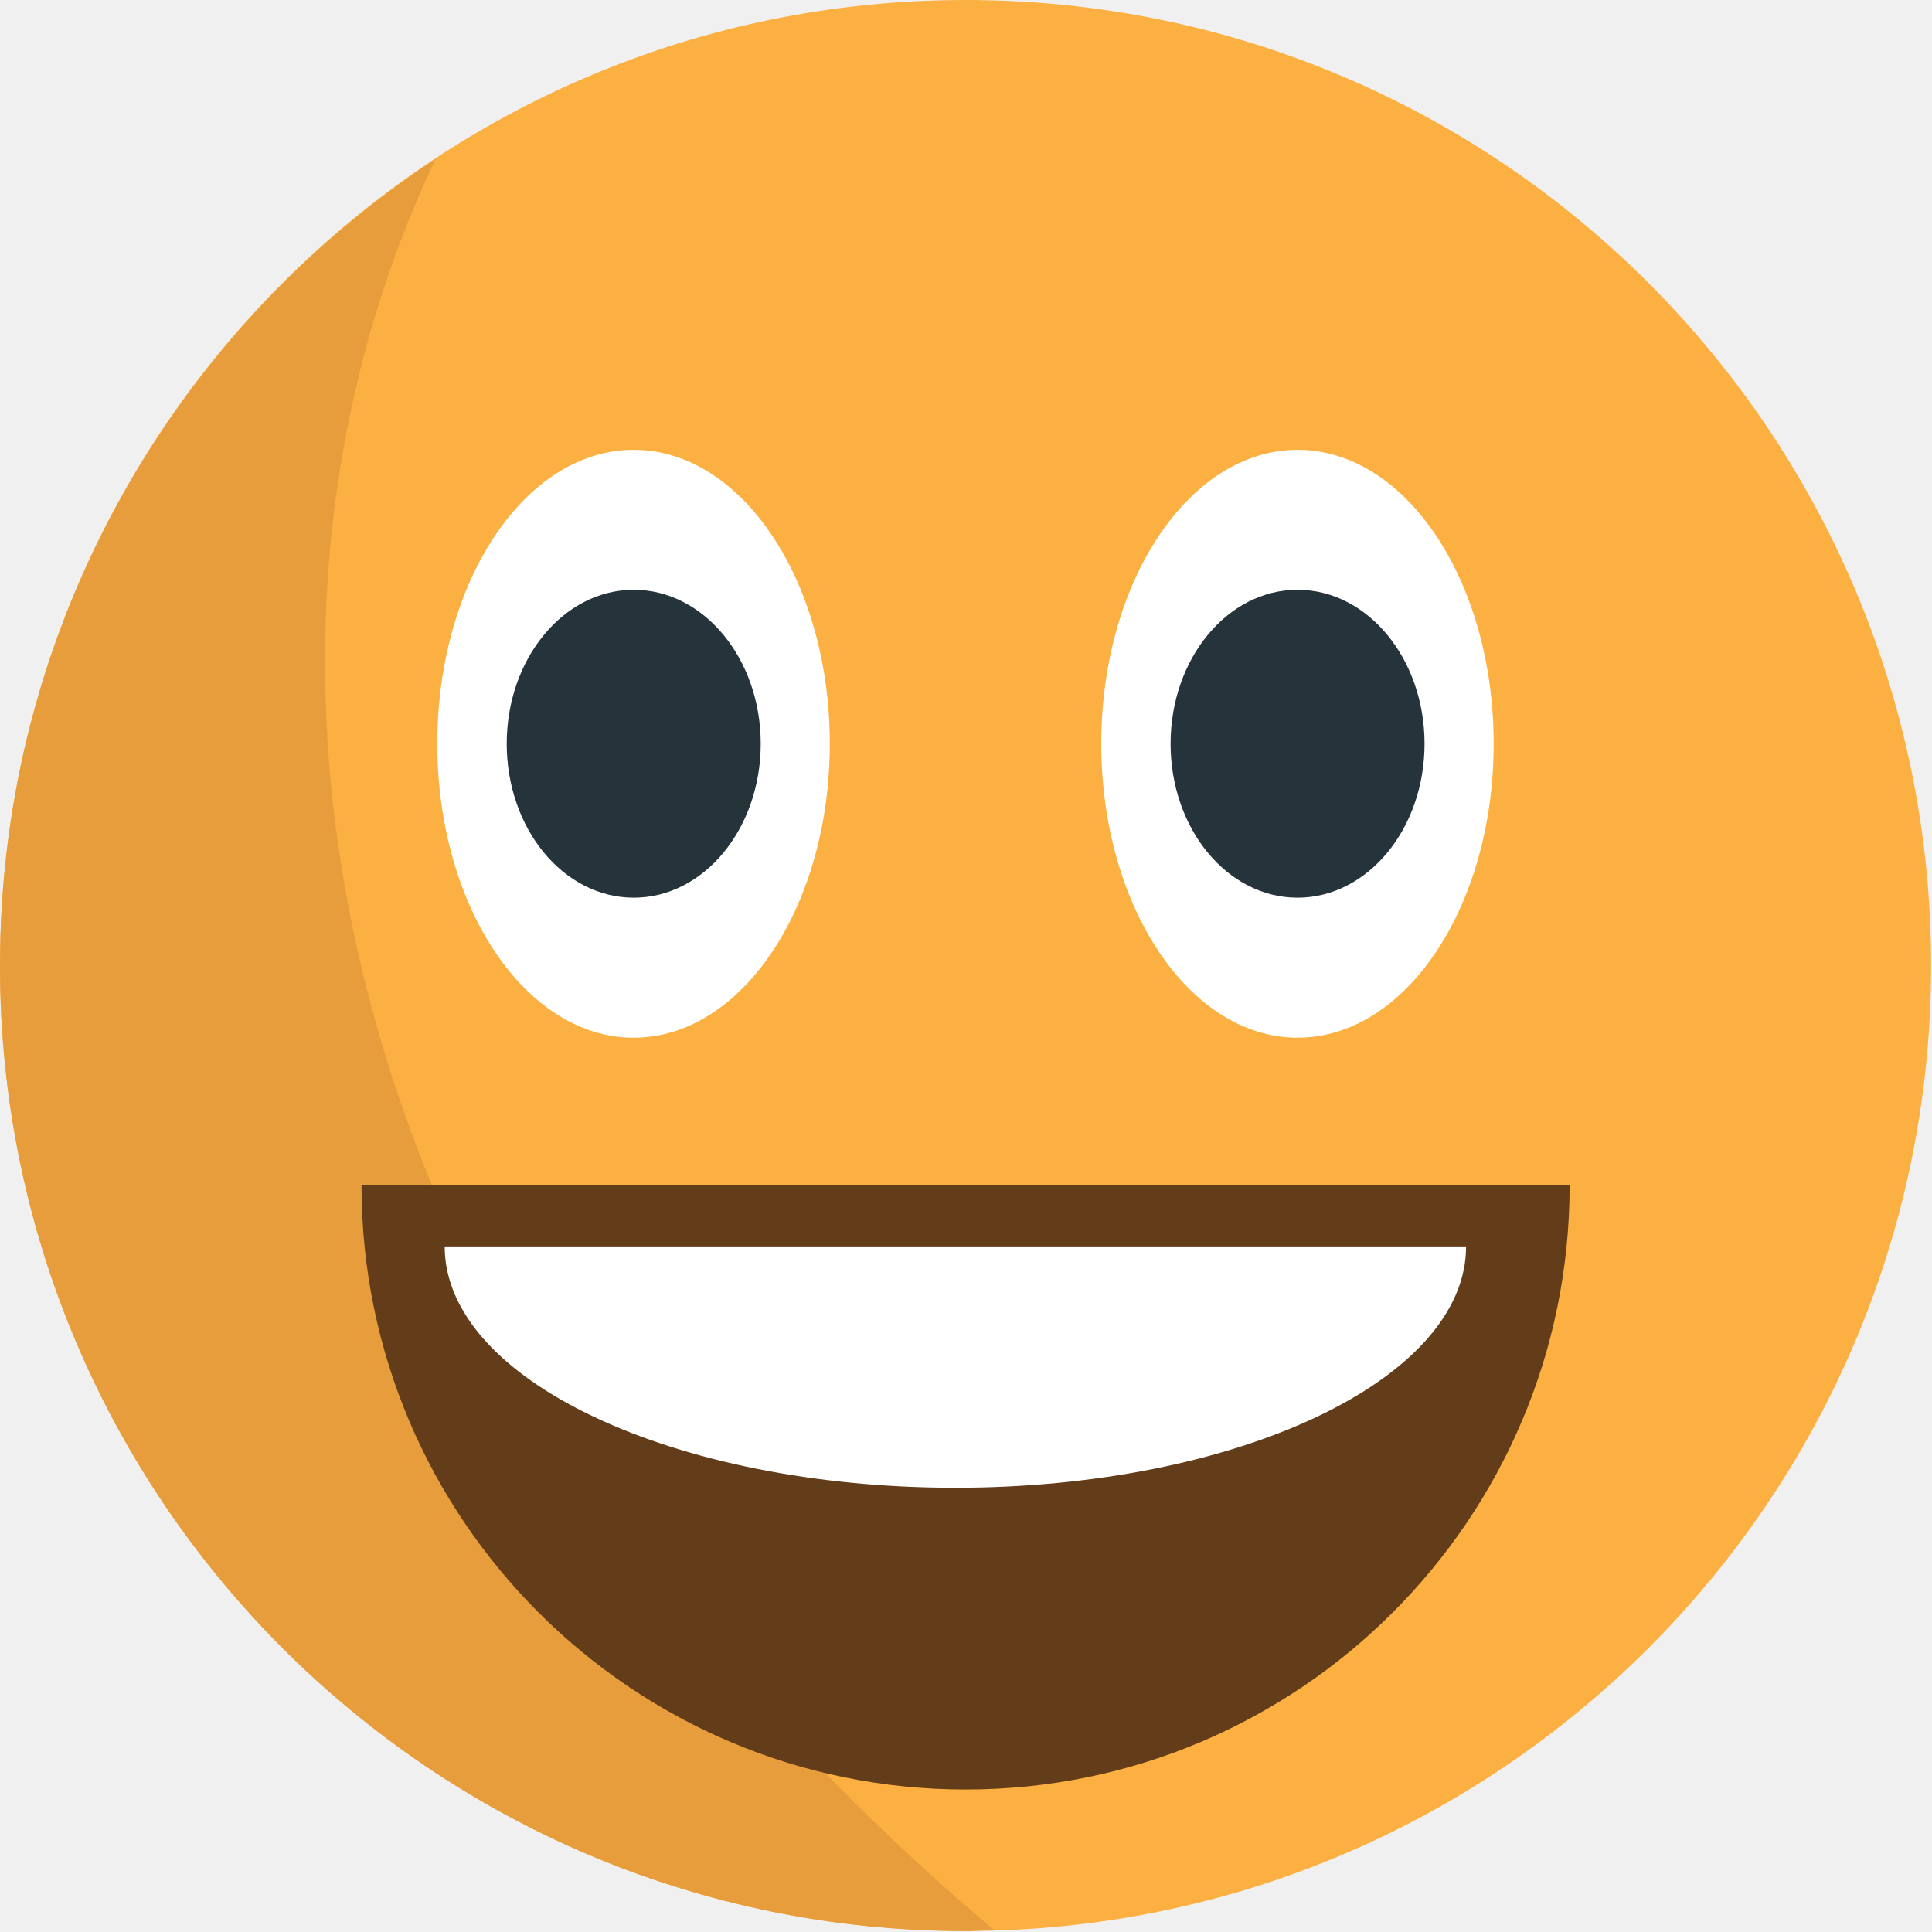
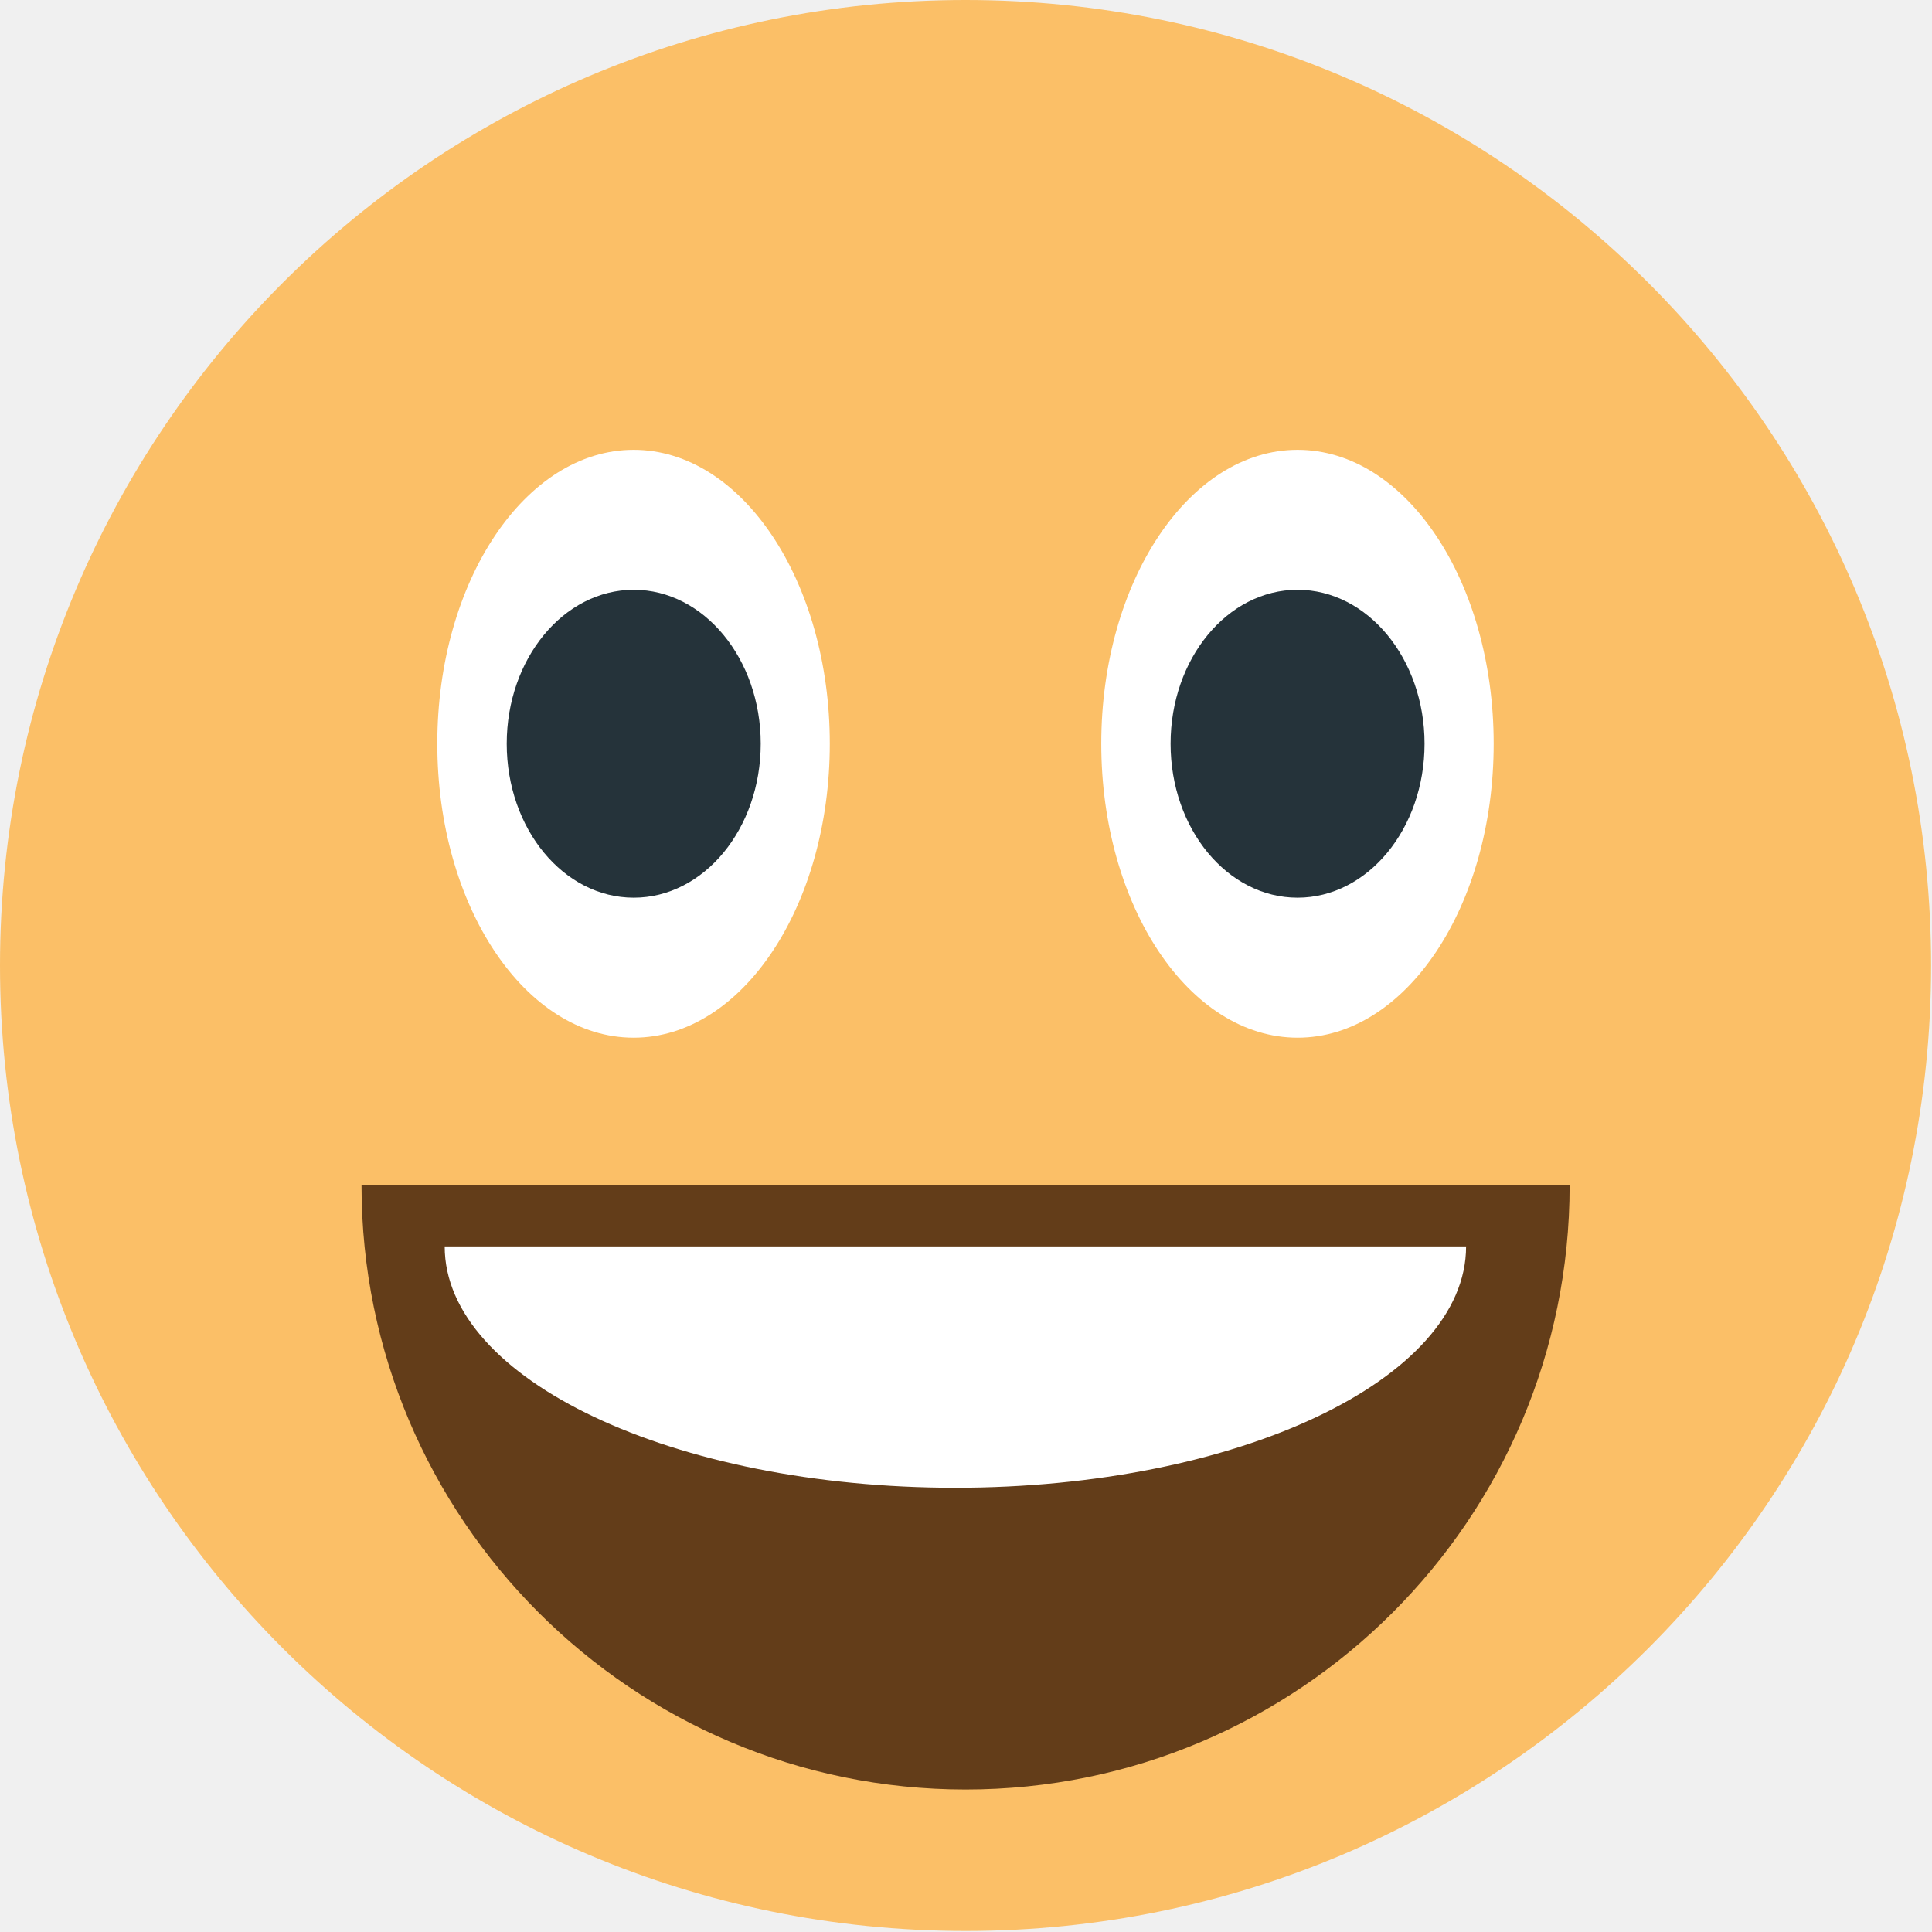
- <svg xmlns="http://www.w3.org/2000/svg" viewBox="0 0 64 64" enable-background="new 0 0 64 64">
-   <path fill="#fbb041" d="M63.97,31.984c0,17.667-14.317,31.982-31.983,31.982C14.315,63.966,0,49.65,0,31.984     C0,14.319,14.315,0,31.986,0C49.652,0,63.97,14.319,63.97,31.984z" />
-   <g opacity=".987">
-     <path fill="#e79d3c" d="m15.221 41.34c-5.669-12.167-5.918-25.26-.795-36.07-8.686 5.718-14.426 15.54-14.426 26.722 0 17.662 14.315 31.978 31.986 31.978.314 0 .623-.035.938-.041-7.334-6.182-13.513-13.601-17.703-22.585" />
-   </g>
+ <svg xmlns="http://www.w3.org/2000/svg" enable-background="new 0 0 64 64" viewBox="0 0 64 64">
+   <path d="M63.97,31.984c0,17.667-14.317,31.982-31.983,31.982C14.315,63.966,0,49.65,0,31.984     C0,14.319,14.315,0,31.986,0C49.652,0,63.97,14.319,63.97,31.984z" fill="#fbbf67" />
  <g fill="#fff">
    <path d="m27.488 24.636c0 5.38-2.907 9.739-6.498 9.739-3.591 0-6.504-4.359-6.504-9.739 0-5.376 2.913-9.735 6.504-9.735 3.591 0 6.498 4.359 6.498 9.735" />
    <path d="m49.48 24.636c0 5.38-2.905 9.739-6.495 9.739-3.591 0-6.504-4.359-6.504-9.739 0-5.376 2.913-9.735 6.504-9.735 3.59 0 6.495 4.359 6.495 9.735" />
  </g>
  <g fill="#25333a">
    <path d="m25.2 24.636c0 2.819-1.884 5.101-4.206 5.101-2.326 0-4.208-2.282-4.208-5.101 0-2.811 1.882-5.099 4.208-5.099 2.322 0 4.206 2.288 4.206 5.099" />
    <path d="m47.19 24.636c0 2.819-1.884 5.101-4.207 5.101-2.326 0-4.206-2.282-4.206-5.101 0-2.811 1.88-5.099 4.206-5.099 2.324 0 4.207 2.288 4.207 5.099" />
  </g>
-   <path fill="#633d19" d="m51.996 39.27c0 11.05-8.963 20.01-20.01 20.01-11.04 0-20.01-8.965-20.01-20.01" />
-   <path fill="#fff" d="m48.566 41.29c0 4.411-7.578 7.994-16.92 7.994-9.334 0-16.915-3.583-16.915-7.994" />
+   <path d="m51.996 39.27c0 11.05-8.963 20.01-20.01 20.01-11.04 0-20.01-8.965-20.01-20.01" fill="#633d19" />
+   <path d="m48.566 41.29c0 4.411-7.578 7.994-16.92 7.994-9.334 0-16.915-3.583-16.915-7.994" fill="#fff" />
</svg>
